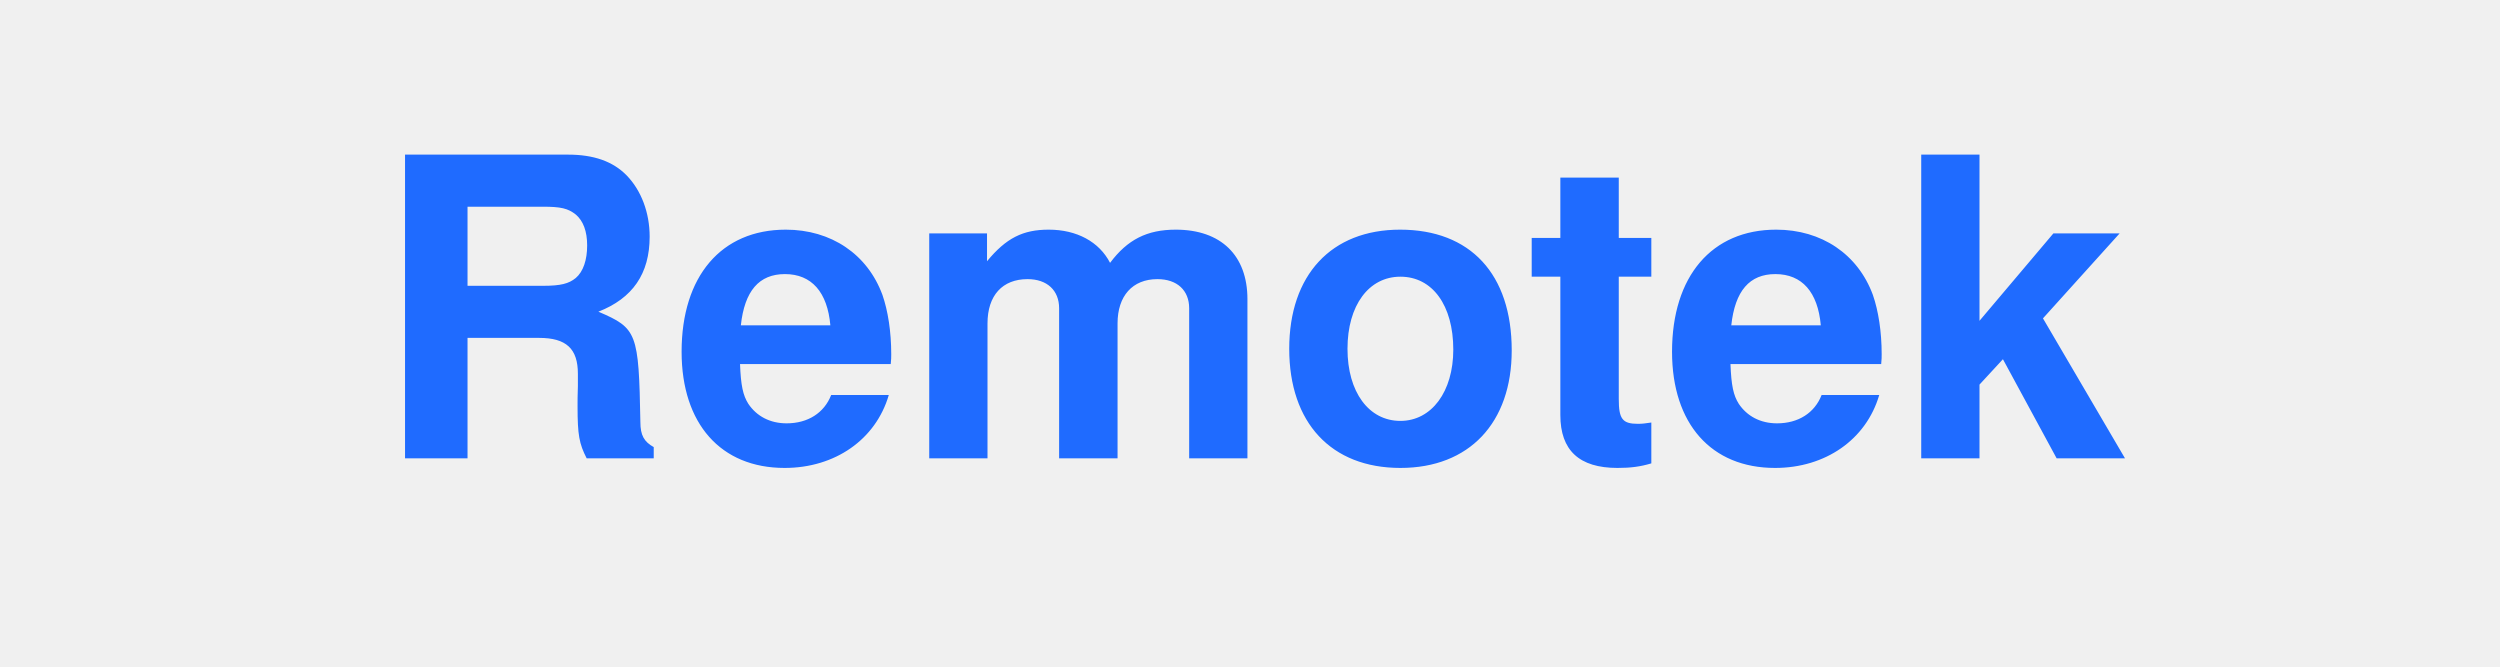
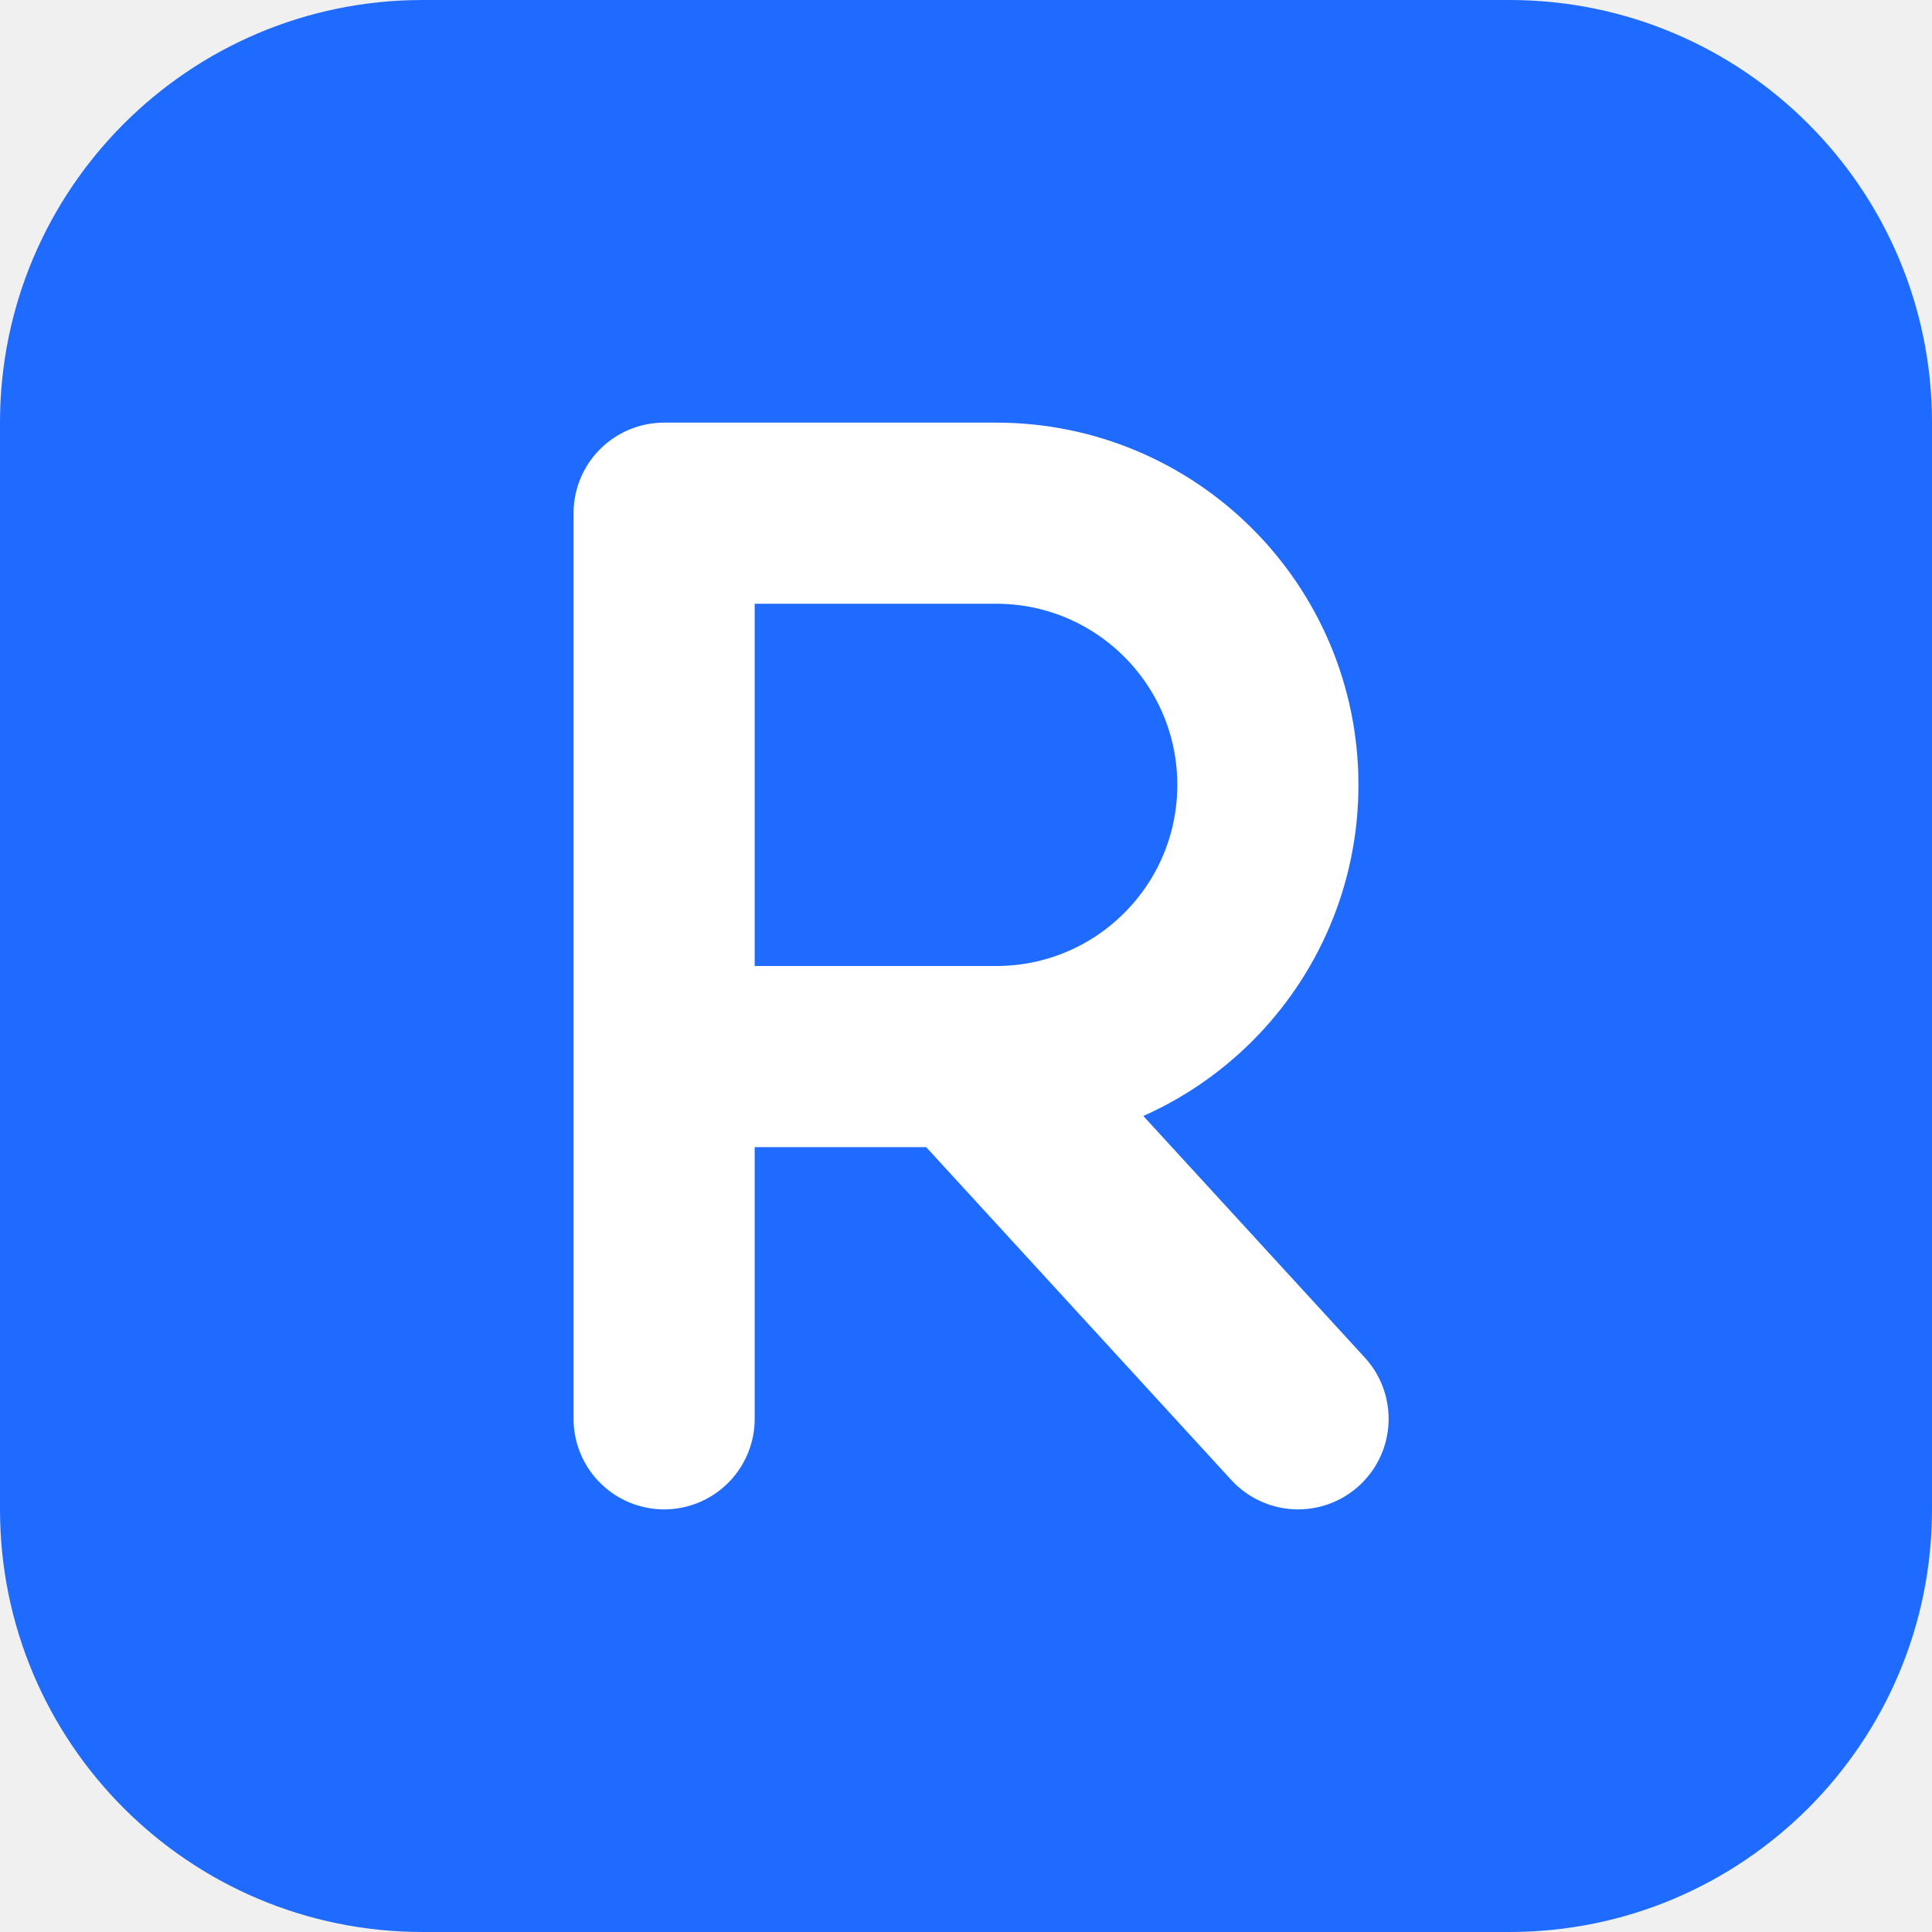
- <svg xmlns="http://www.w3.org/2000/svg" viewBox="0 0 240 64" role="img" aria-label="Remotek">
-   <text x="120" y="44" text-anchor="middle" fill="#1f6bff" font-family="Helvetica, Arial, sans-serif" font-size="40" font-weight="700">Remotek</text>
+ <svg xmlns="http://www.w3.org/2000/svg" viewBox="0 0 64 64" role="img" aria-label="Remotek">
+   <rect width="64" height="64" rx="14" fill="#1F6BFF" />
+   <path d="M22 47V17h11a9 9 0 0 1 0 18H22M32 35l11 12" fill="none" stroke="#FFFFFF" stroke-width="6" stroke-linecap="round" stroke-linejoin="round" />
</svg>
